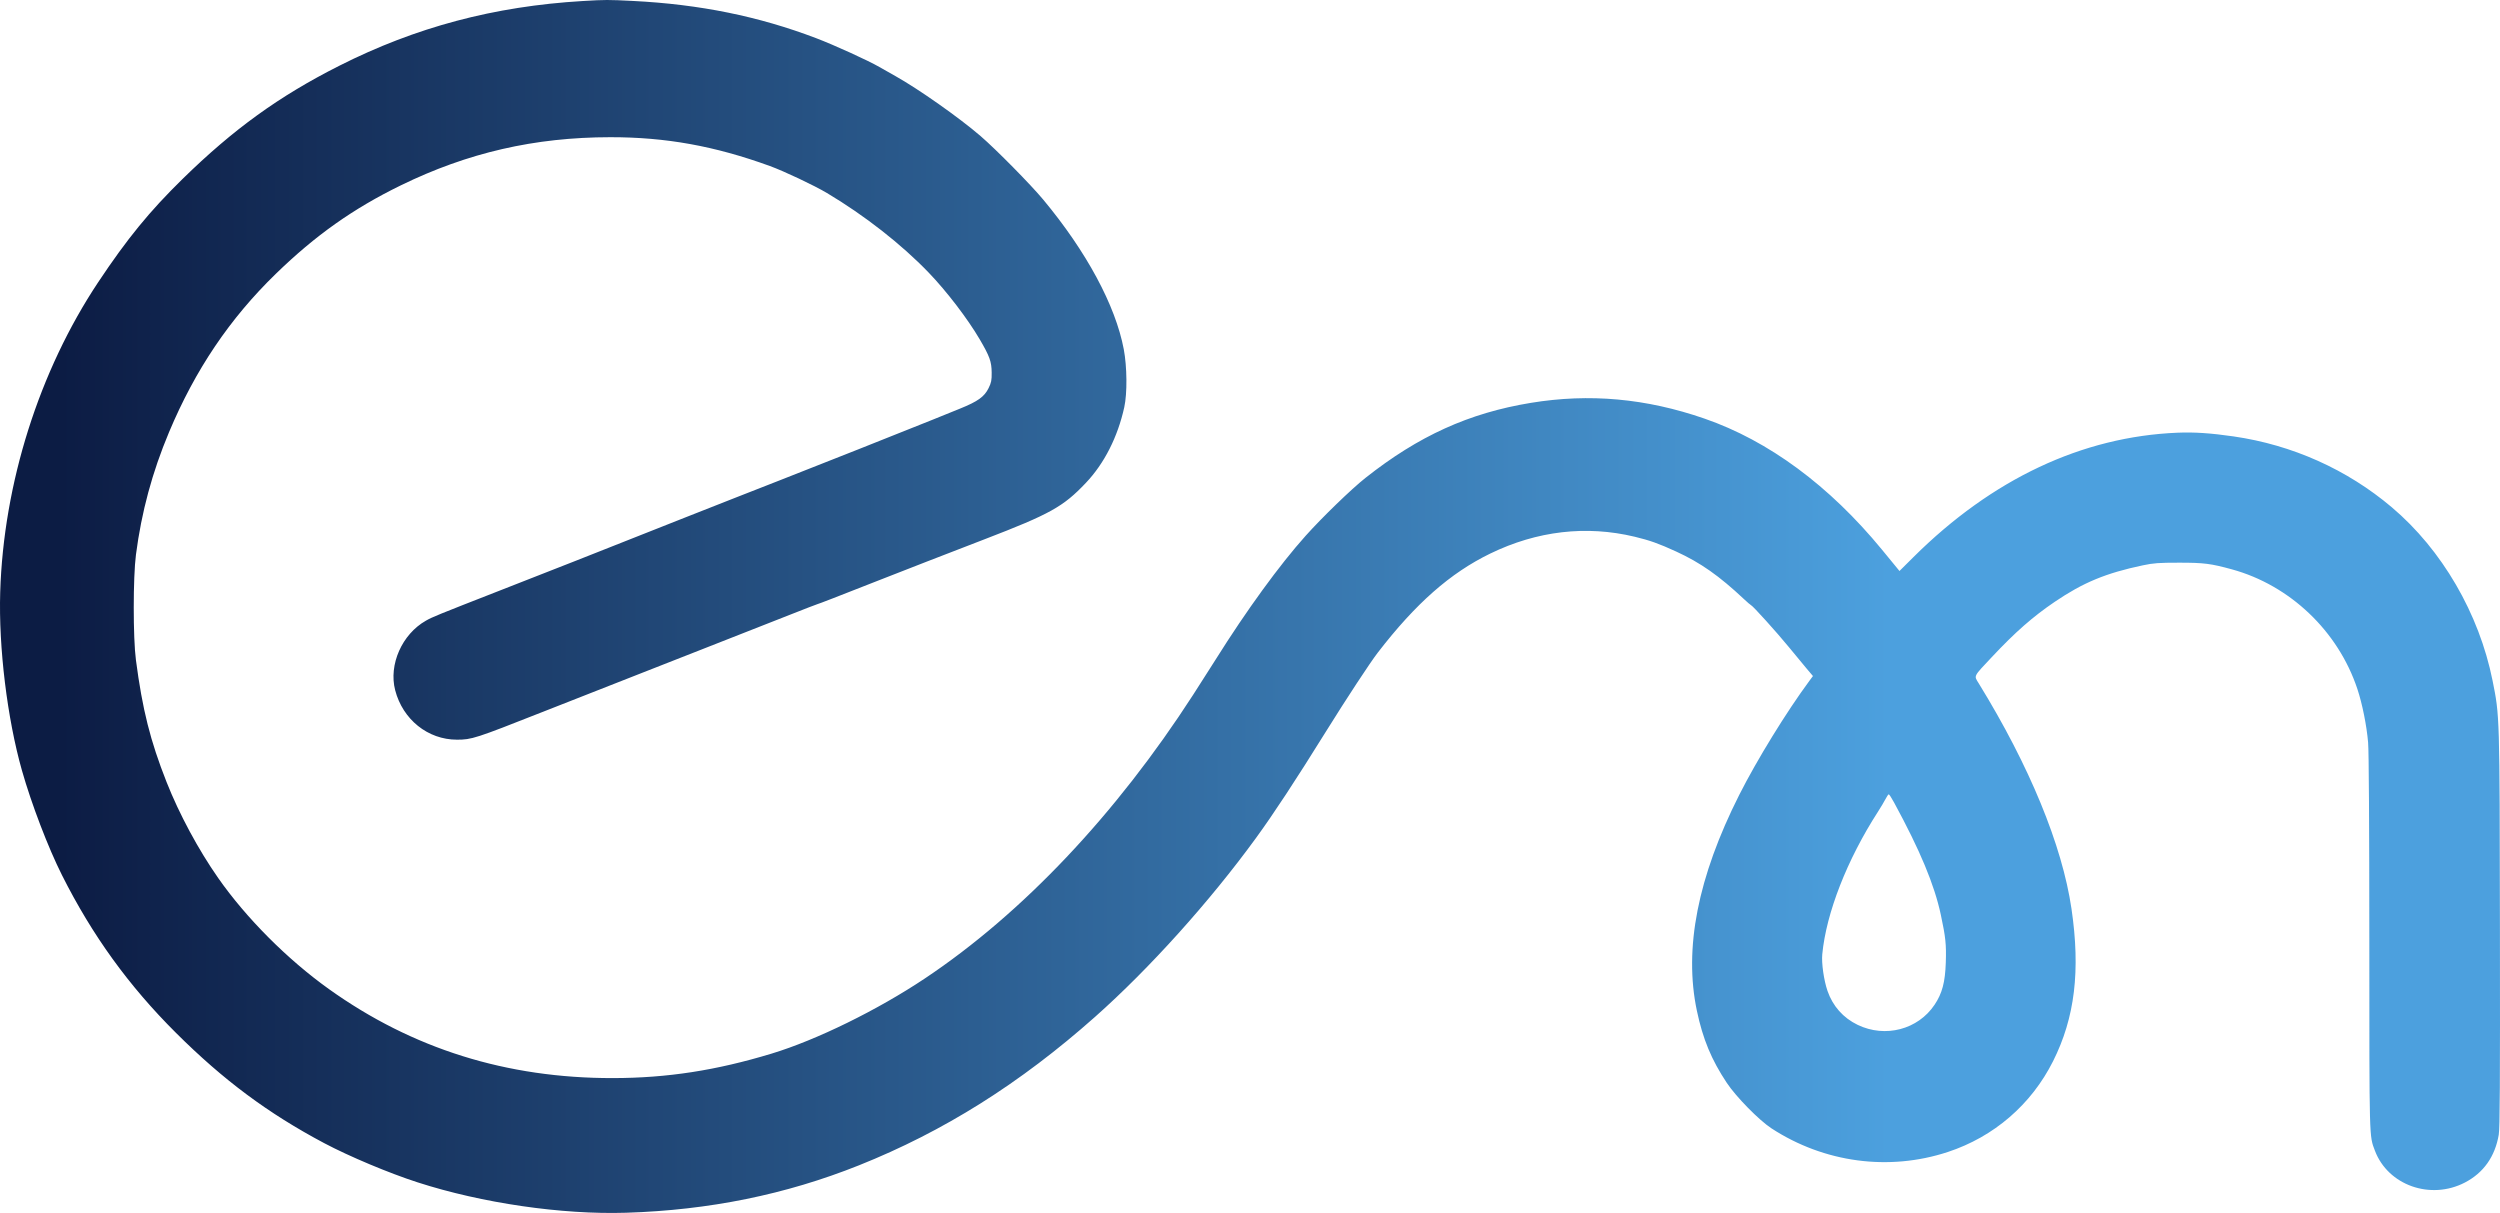
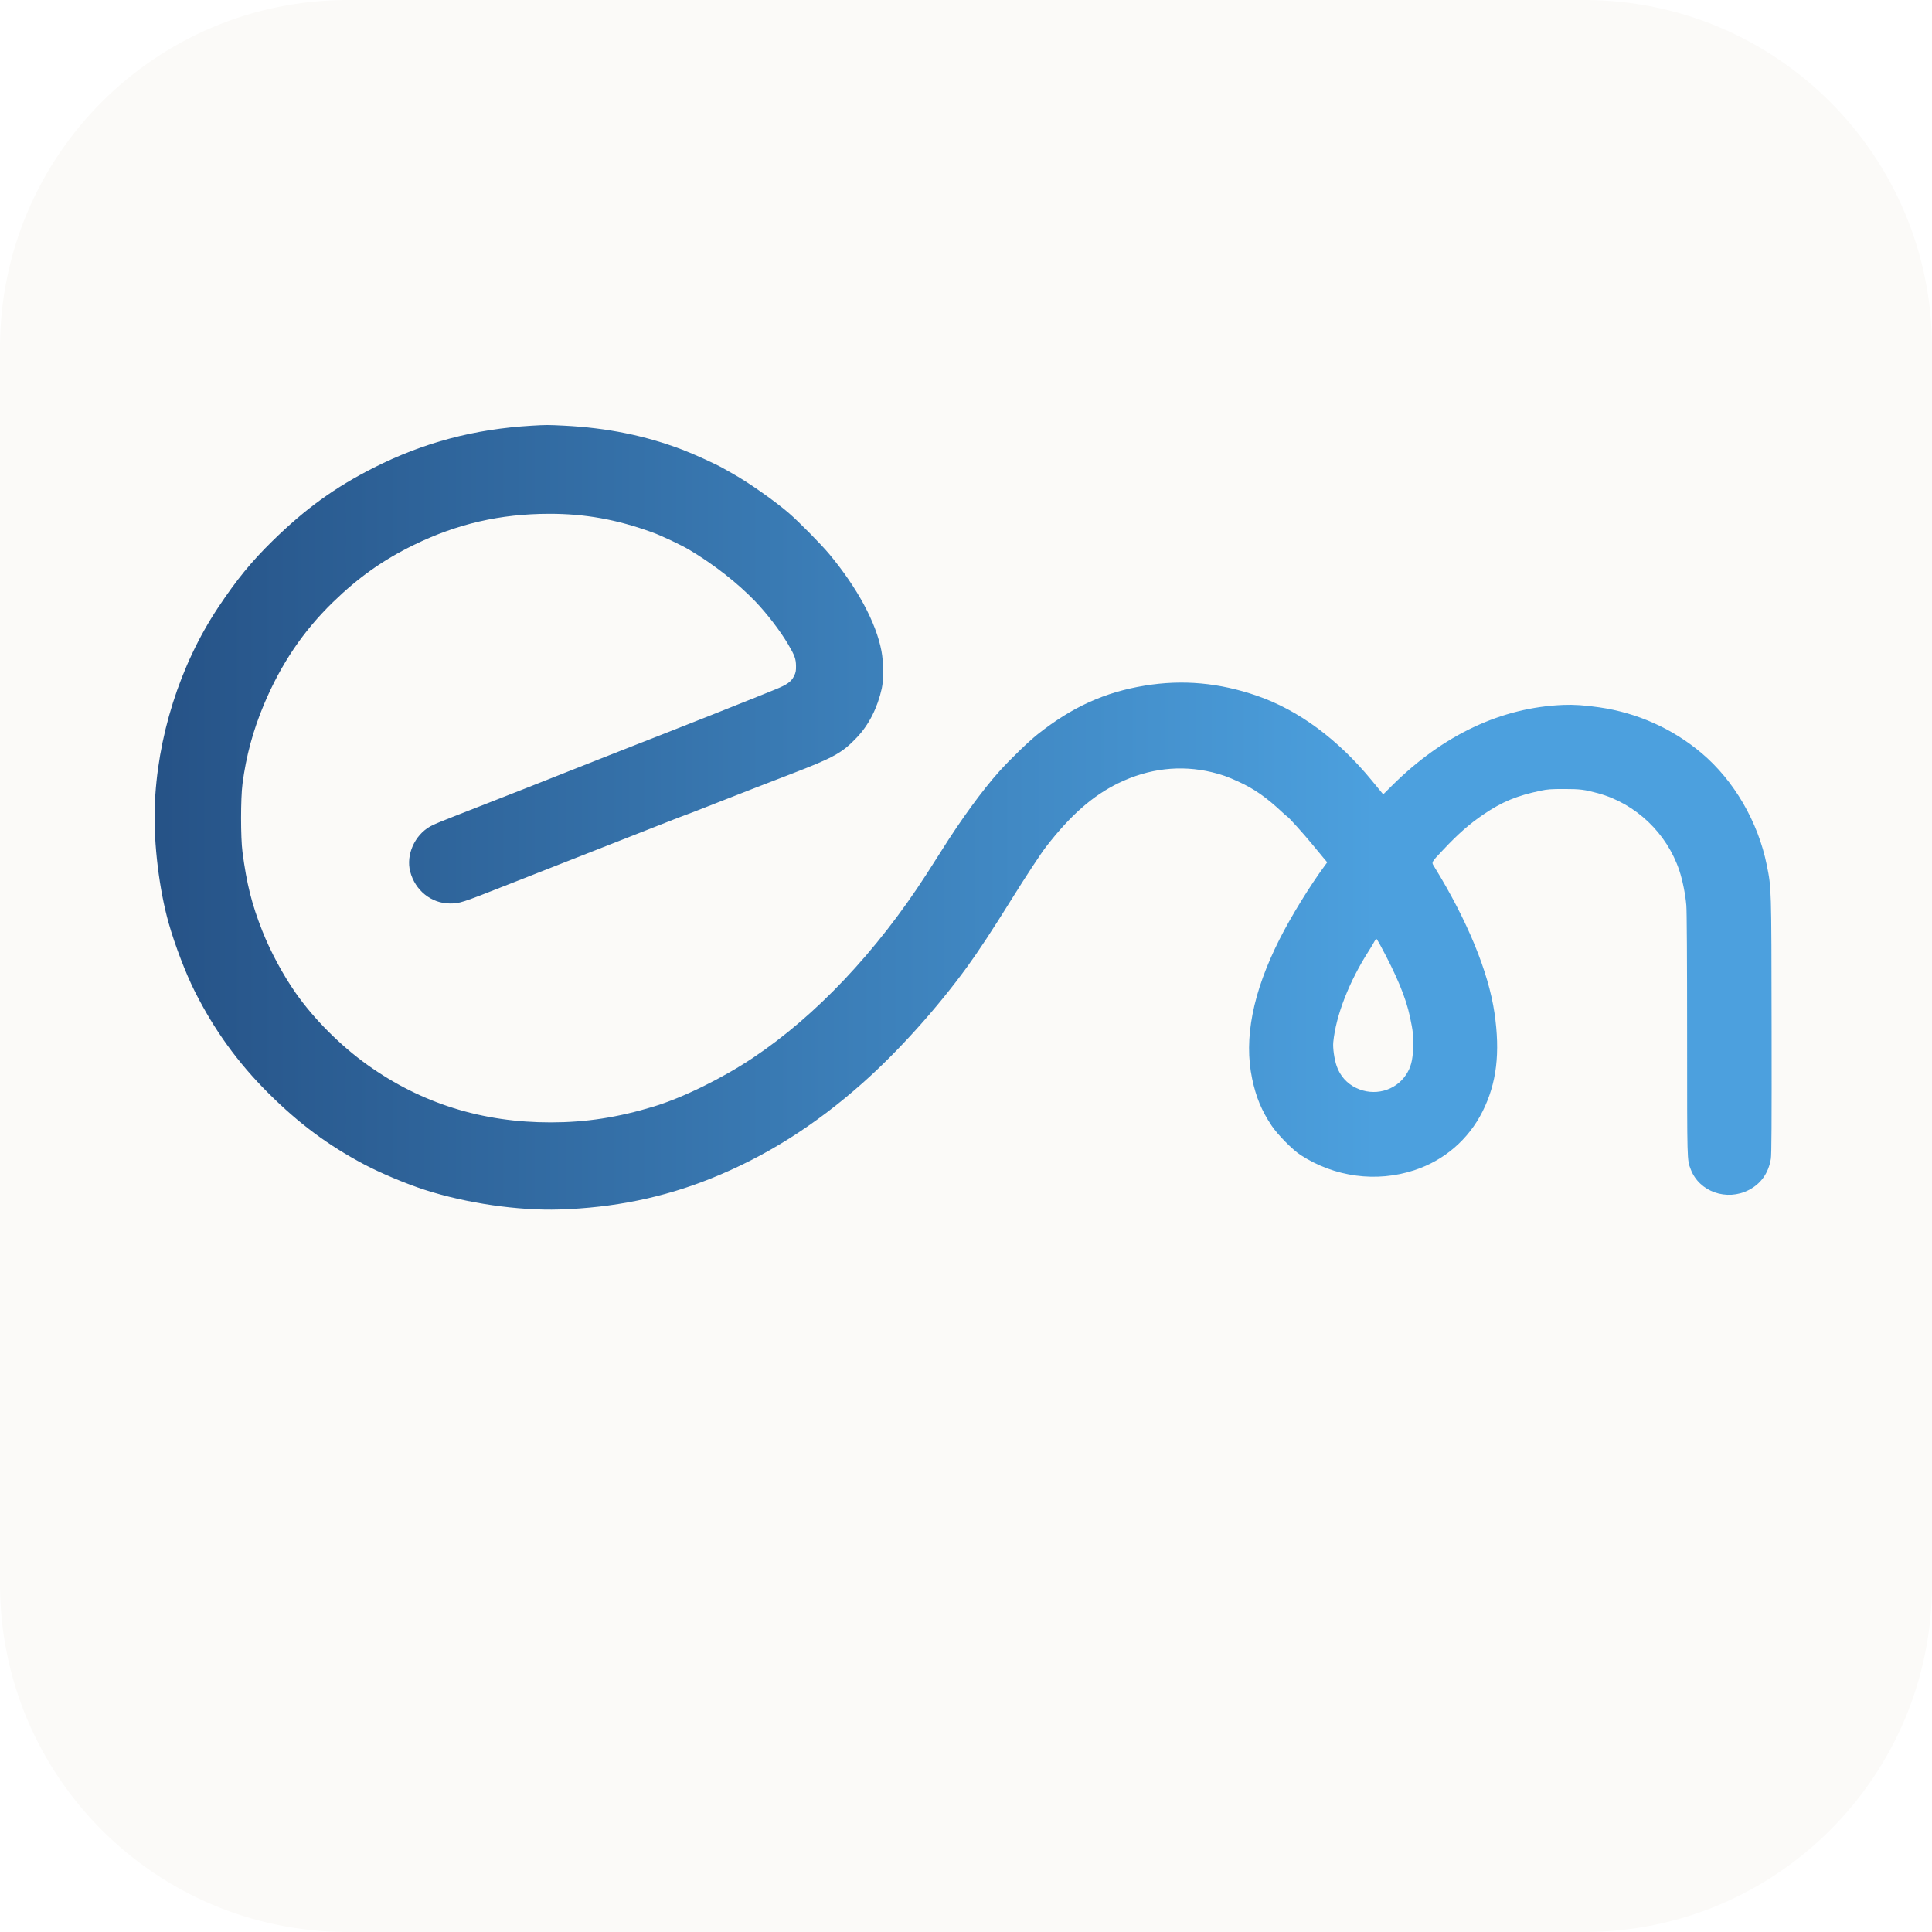
- <svg xmlns="http://www.w3.org/2000/svg" width="270" height="131" viewBox="0 0 270 131" fill="none">
-   <path fill-rule="evenodd" clip-rule="evenodd" d="M62.941 0.11C53.37 0.677 44.903 2.929 36.635 7.106C30.137 10.389 25.201 13.955 19.71 19.334C16.154 22.818 13.729 25.785 10.615 30.464C4.22 40.074 0.382 52.211 0.022 63.965C-0.159 69.9 0.781 77.608 2.368 83.204C3.395 86.823 5.204 91.555 6.693 94.514C9.965 101.021 13.891 106.454 19.005 111.55C24.118 116.646 28.953 120.243 35.006 123.455C37.708 124.889 42.016 126.698 45.105 127.695C52.043 129.936 60.68 131.194 67.623 130.976C76.609 130.693 84.856 129.014 92.757 125.859C101.91 122.204 110.168 117.012 118.261 109.826C124.142 104.604 130.627 97.398 135.636 90.519C137.57 87.862 139.88 84.348 143.219 78.981C145.411 75.457 147.979 71.548 148.803 70.48C152.906 65.161 156.63 61.883 160.953 59.782C165.995 57.333 171.314 56.713 176.539 57.965C178.171 58.356 179.177 58.715 181.031 59.568C183.658 60.775 185.66 62.181 188.345 64.701C188.706 65.04 189.048 65.334 189.106 65.355C189.305 65.426 191.878 68.276 193.173 69.858C193.884 70.728 194.766 71.793 195.132 72.226L195.799 73.012L195.416 73.528C192.94 76.876 189.743 82.075 187.839 85.847C183.355 94.735 181.842 102.446 183.264 109.167C183.913 112.233 184.836 114.457 186.494 116.95C187.502 118.466 189.986 120.994 191.324 121.866C197.014 125.573 204.001 126.509 210.36 124.416C215.341 122.778 219.381 119.293 221.731 114.609C224.089 109.91 224.702 104.829 223.72 98.141C222.713 91.288 219.187 82.719 213.709 73.813C213.173 72.942 213.074 73.141 215.123 70.959C217.653 68.264 219.55 66.598 221.919 64.992C224.987 62.91 227.442 61.894 231.429 61.055C232.6 60.809 233.137 60.77 235.372 60.77C238.017 60.77 238.765 60.865 241.039 61.488C247.325 63.212 252.519 68.162 254.596 74.409C255.129 76.014 255.597 78.343 255.756 80.192C255.837 81.13 255.885 89.019 255.887 101.829C255.891 123.397 255.87 122.627 256.493 124.278C257.902 128.012 262.501 129.639 266.208 127.714C268.221 126.669 269.468 124.907 269.866 122.544C269.988 121.822 270.015 117.014 269.993 100.415C269.961 77.079 269.969 77.348 269.194 73.492C267.739 66.256 263.733 59.368 258.312 54.784C253.477 50.696 247.568 48.05 241.224 47.132C238.753 46.775 236.989 46.658 235.187 46.731C224.875 47.15 215.132 51.737 206.653 60.167L205.144 61.667L203.261 59.374C197.583 52.457 191.012 47.603 184.079 45.206C177.757 43.021 171.66 42.469 165.327 43.51C158.643 44.608 153.207 47.076 147.462 51.619C145.96 52.807 142.814 55.852 141.013 57.861C138.192 61.009 134.629 65.907 131.298 71.218C130.789 72.029 129.695 73.744 128.865 75.029C120.52 87.96 110.427 98.634 99.903 105.662C94.768 109.091 88.183 112.32 83.325 113.793C77.323 115.612 72.056 116.424 66.206 116.434C54.708 116.452 44.545 113.268 35.526 106.822C31.036 103.611 26.599 99.162 23.562 94.822C21.421 91.761 19.357 87.924 17.989 84.461C16.227 79.999 15.381 76.628 14.679 71.279C14.365 68.887 14.367 62.34 14.682 59.908C15.281 55.291 16.44 51.001 18.256 46.674C21.089 39.927 24.807 34.413 29.786 29.575C34.066 25.416 38.139 22.533 43.289 20.018C50.516 16.489 57.742 14.826 65.898 14.818C71.898 14.811 77.168 15.761 83.141 17.927C84.656 18.477 87.953 20.035 89.307 20.843C93.377 23.269 97.344 26.372 100.293 29.437C102.234 31.453 104.514 34.434 105.807 36.644C106.888 38.49 107.089 39.05 107.101 40.238C107.11 41.078 107.061 41.323 106.766 41.922C106.31 42.848 105.609 43.351 103.692 44.127C102.862 44.463 101.517 45.007 100.704 45.337C97.963 46.447 87.671 50.527 84.194 51.883C82.297 52.622 80.218 53.437 79.574 53.693C78.93 53.949 76.435 54.932 74.029 55.877C71.624 56.823 68.602 58.018 67.314 58.534C64.918 59.493 60.602 61.191 53.946 63.793C47.131 66.458 46.721 66.625 46.003 67.031C43.416 68.494 41.961 71.781 42.678 74.542C43.502 77.713 46.214 79.885 49.35 79.885C50.944 79.885 51.333 79.759 58.567 76.903C60.193 76.26 62.133 75.498 62.879 75.209C63.624 74.919 66.535 73.775 69.347 72.667C72.16 71.559 74.876 70.492 75.385 70.297C76.553 69.848 81.463 67.918 85.269 66.412C86.877 65.776 88.222 65.255 88.259 65.255C88.327 65.255 90.604 64.373 94.913 62.676C97.639 61.603 102.25 59.812 106.31 58.25C113.427 55.512 114.823 54.736 117.276 52.149C119.262 50.056 120.713 47.195 121.421 43.981C121.751 42.482 121.726 39.618 121.367 37.717C120.472 32.988 117.338 27.167 112.662 21.551C111.302 19.918 107.585 16.147 105.906 14.698C103.623 12.728 99.224 9.628 96.7 8.213C96.056 7.851 95.28 7.412 94.975 7.236C93.745 6.527 90.109 4.87 88.137 4.12C81.937 1.761 75.565 0.466 68.374 0.103C65.637 -0.036 65.399 -0.035 62.941 0.11ZM204.563 86.677C207.377 91.858 208.914 95.549 209.608 98.793C210.128 101.222 210.21 102.008 210.146 103.941C210.075 106.086 209.758 107.282 208.934 108.514C207.142 111.192 203.612 112.117 200.638 110.69C199.071 109.938 197.938 108.664 197.369 107.014C196.977 105.877 196.712 104.02 196.805 103.059C197.233 98.6 199.481 92.846 202.815 87.674C203.126 87.191 203.497 86.568 203.639 86.29C203.781 86.013 203.938 85.786 203.988 85.786C204.038 85.786 204.297 86.187 204.563 86.677Z" fill="url(#paint0_linear_2478_100)" />
-   <defs>
-     <linearGradient id="paint0_linear_2478_100" x1="303.206" y1="39.446" x2="-63.979" y2="39.446" gradientUnits="userSpaceOnUse">
-       <stop offset="0.27" stop-color="#4CA0DE" />
-       <stop offset="0.808" stop-color="#0C1C44" />
-     </linearGradient>
-   </defs>
+ <svg xmlns="http://www.w3.org/2000/svg" viewBox="0 0 100 100" width="100" height="100">
+   <rect width="100" height="100" rx="18" fill="#FBFAF8" />
+   <g transform="translate(8, 22) scale(0.31)">
+     <path fill-rule="evenodd" clip-rule="evenodd" d="M62.941 0.11C53.37 0.677 44.903 2.929 36.635 7.106C30.137 10.389 25.201 13.955 19.71 19.334C16.154 22.818 13.729 25.785 10.615 30.464C4.22 40.074 0.382 52.211 0.022 63.965C-0.159 69.9 0.781 77.608 2.368 83.204C3.395 86.823 5.204 91.555 6.693 94.514C9.965 101.021 13.891 106.454 19.005 111.55C24.118 116.646 28.953 120.243 35.006 123.455C37.708 124.889 42.016 126.698 45.105 127.695C52.043 129.936 60.68 131.194 67.623 130.976C76.609 130.693 84.856 129.014 92.757 125.859C101.91 122.204 110.168 117.012 118.261 109.826C124.142 104.604 130.627 97.398 135.636 90.519C137.57 87.862 139.88 84.348 143.219 78.981C145.411 75.457 147.979 71.548 148.803 70.48C152.906 65.161 156.63 61.883 160.953 59.782C165.995 57.333 171.314 56.713 176.539 57.965C178.171 58.356 179.177 58.715 181.031 59.568C183.658 60.775 185.66 62.181 188.345 64.701C188.706 65.04 189.048 65.334 189.106 65.355C189.305 65.426 191.878 68.276 193.173 69.858C193.884 70.728 194.766 71.793 195.132 72.226L195.799 73.012L195.416 73.528C192.94 76.876 189.743 82.075 187.839 85.847C183.355 94.735 181.842 102.446 183.264 109.167C183.913 112.233 184.836 114.457 186.494 116.95C187.502 118.466 189.986 120.994 191.324 121.866C197.014 125.573 204.001 126.509 210.36 124.416C215.341 122.778 219.381 119.293 221.731 114.609C224.089 109.91 224.702 104.829 223.72 98.141C222.713 91.288 219.187 82.719 213.709 73.813C213.173 72.942 213.074 73.141 215.123 70.959C217.653 68.264 219.55 66.598 221.919 64.992C224.987 62.91 227.442 61.894 231.429 61.055C232.6 60.809 233.137 60.77 235.372 60.77C238.017 60.77 238.765 60.865 241.039 61.488C247.325 63.212 252.519 68.162 254.596 74.409C255.129 76.014 255.597 78.343 255.756 80.192C255.837 81.13 255.885 89.019 255.887 101.829C255.891 123.397 255.87 122.627 256.493 124.278C257.902 128.012 262.501 129.639 266.208 127.714C268.221 126.669 269.468 124.907 269.866 122.544C269.988 121.822 270.015 117.014 269.993 100.415C269.961 77.079 269.969 77.348 269.194 73.492C267.739 66.256 263.733 59.368 258.312 54.784C253.477 50.696 247.568 48.05 241.224 47.132C238.753 46.775 236.989 46.658 235.187 46.731C224.875 47.15 215.132 51.737 206.653 60.167L205.144 61.667L203.261 59.374C197.583 52.457 191.012 47.603 184.079 45.206C177.757 43.021 171.66 42.469 165.327 43.51C158.643 44.608 153.207 47.076 147.462 51.619C145.96 52.807 142.814 55.852 141.013 57.861C138.192 61.009 134.629 65.907 131.298 71.218C130.789 72.029 129.695 73.744 128.865 75.029C120.52 87.96 110.427 98.634 99.903 105.662C94.768 109.091 88.183 112.32 83.325 113.793C77.323 115.612 72.056 116.424 66.206 116.434C54.708 116.452 44.545 113.268 35.526 106.822C31.036 103.611 26.599 99.162 23.562 94.822C21.421 91.761 19.357 87.924 17.989 84.461C16.227 79.999 15.381 76.628 14.679 71.279C14.365 68.887 14.367 62.34 14.682 59.908C15.281 55.291 16.44 51.001 18.256 46.674C21.089 39.927 24.807 34.413 29.786 29.575C34.066 25.416 38.139 22.533 43.289 20.018C50.516 16.489 57.742 14.826 65.898 14.818C71.898 14.811 77.168 15.761 83.141 17.927C84.656 18.477 87.953 20.035 89.307 20.843C93.377 23.269 97.344 26.372 100.293 29.437C102.234 31.453 104.514 34.434 105.807 36.644C106.888 38.49 107.089 39.05 107.101 40.238C107.11 41.078 107.061 41.323 106.766 41.922C106.31 42.848 105.609 43.351 103.692 44.127C102.862 44.463 101.517 45.007 100.704 45.337C97.963 46.447 87.671 50.527 84.194 51.883C82.297 52.622 80.218 53.437 79.574 53.693C78.93 53.949 76.435 54.932 74.029 55.877C71.624 56.823 68.602 58.018 67.314 58.534C64.918 59.493 60.602 61.191 53.946 63.793C47.131 66.458 46.721 66.625 46.003 67.031C43.416 68.494 41.961 71.781 42.678 74.542C43.502 77.713 46.214 79.885 49.35 79.885C50.944 79.885 51.333 79.759 58.567 76.903C60.193 76.26 62.133 75.498 62.879 75.209C63.624 74.919 66.535 73.775 69.347 72.667C72.16 71.559 74.876 70.492 75.385 70.297C76.553 69.848 81.463 67.918 85.269 66.412C86.877 65.776 88.222 65.255 88.259 65.255C88.327 65.255 90.604 64.373 94.913 62.676C97.639 61.603 102.25 59.812 106.31 58.25C113.427 55.512 114.823 54.736 117.276 52.149C119.262 50.056 120.713 47.195 121.421 43.981C121.751 42.482 121.726 39.618 121.367 37.717C120.472 32.988 117.338 27.167 112.662 21.551C111.302 19.918 107.585 16.147 105.906 14.698C103.623 12.728 99.224 9.628 96.7 8.213C96.056 7.851 95.28 7.412 94.975 7.236C93.745 6.527 90.109 4.87 88.137 4.12C81.937 1.761 75.565 0.466 68.374 0.103C65.637 -0.036 65.399 -0.035 62.941 0.11ZM204.563 86.677C207.377 91.858 208.914 95.549 209.608 98.793C210.128 101.222 210.21 102.008 210.146 103.941C210.075 106.086 209.758 107.282 208.934 108.514C207.142 111.192 203.612 112.117 200.638 110.69C199.071 109.938 197.938 108.664 197.369 107.014C196.977 105.877 196.712 104.02 196.805 103.059C197.233 98.6 199.481 92.846 202.815 87.674C203.126 87.191 203.497 86.568 203.639 86.29C203.781 86.013 203.938 85.786 203.988 85.786C204.038 85.786 204.297 86.187 204.563 86.677Z" fill="url(#grad)" />
+     <defs>
+       <linearGradient id="grad" x1="303.206" y1="39.446" x2="-63.979" y2="39.446" gradientUnits="userSpaceOnUse">
+         <stop offset="0.27" stop-color="#4CA0DE" />
+         <stop offset="1" stop-color="#1A3A6B" />
+       </linearGradient>
+     </defs>
+   </g>
</svg>
